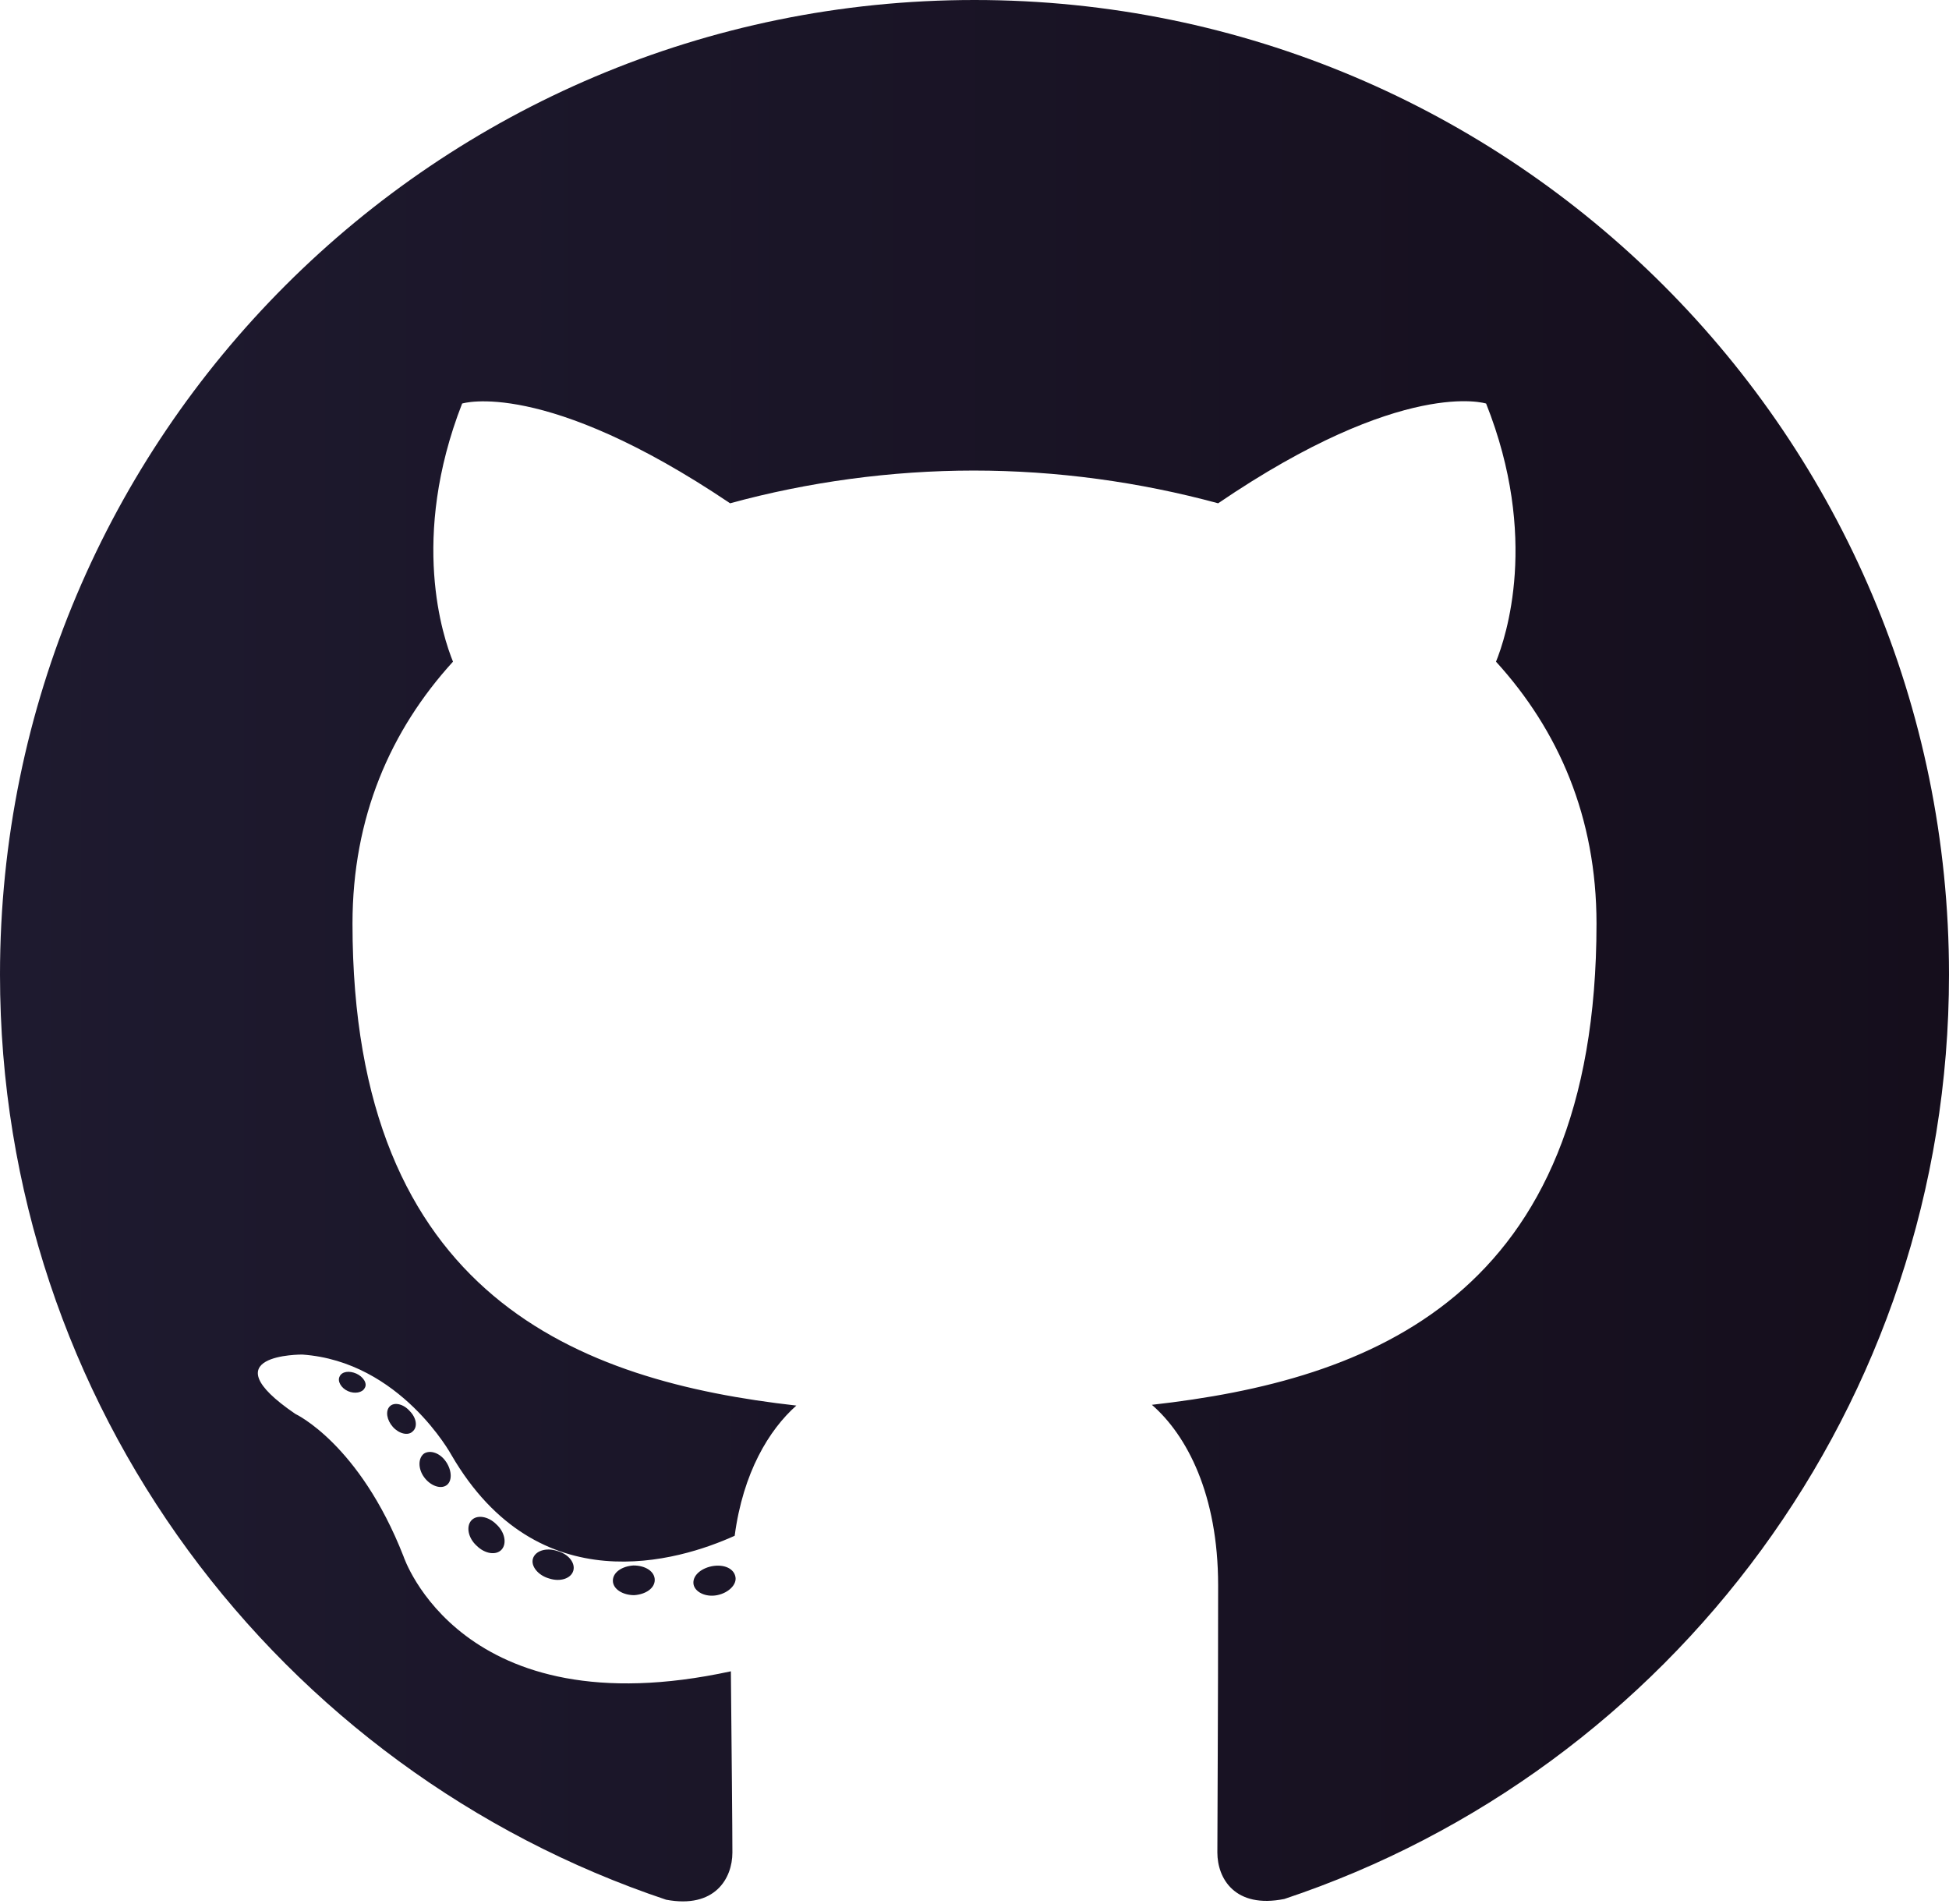
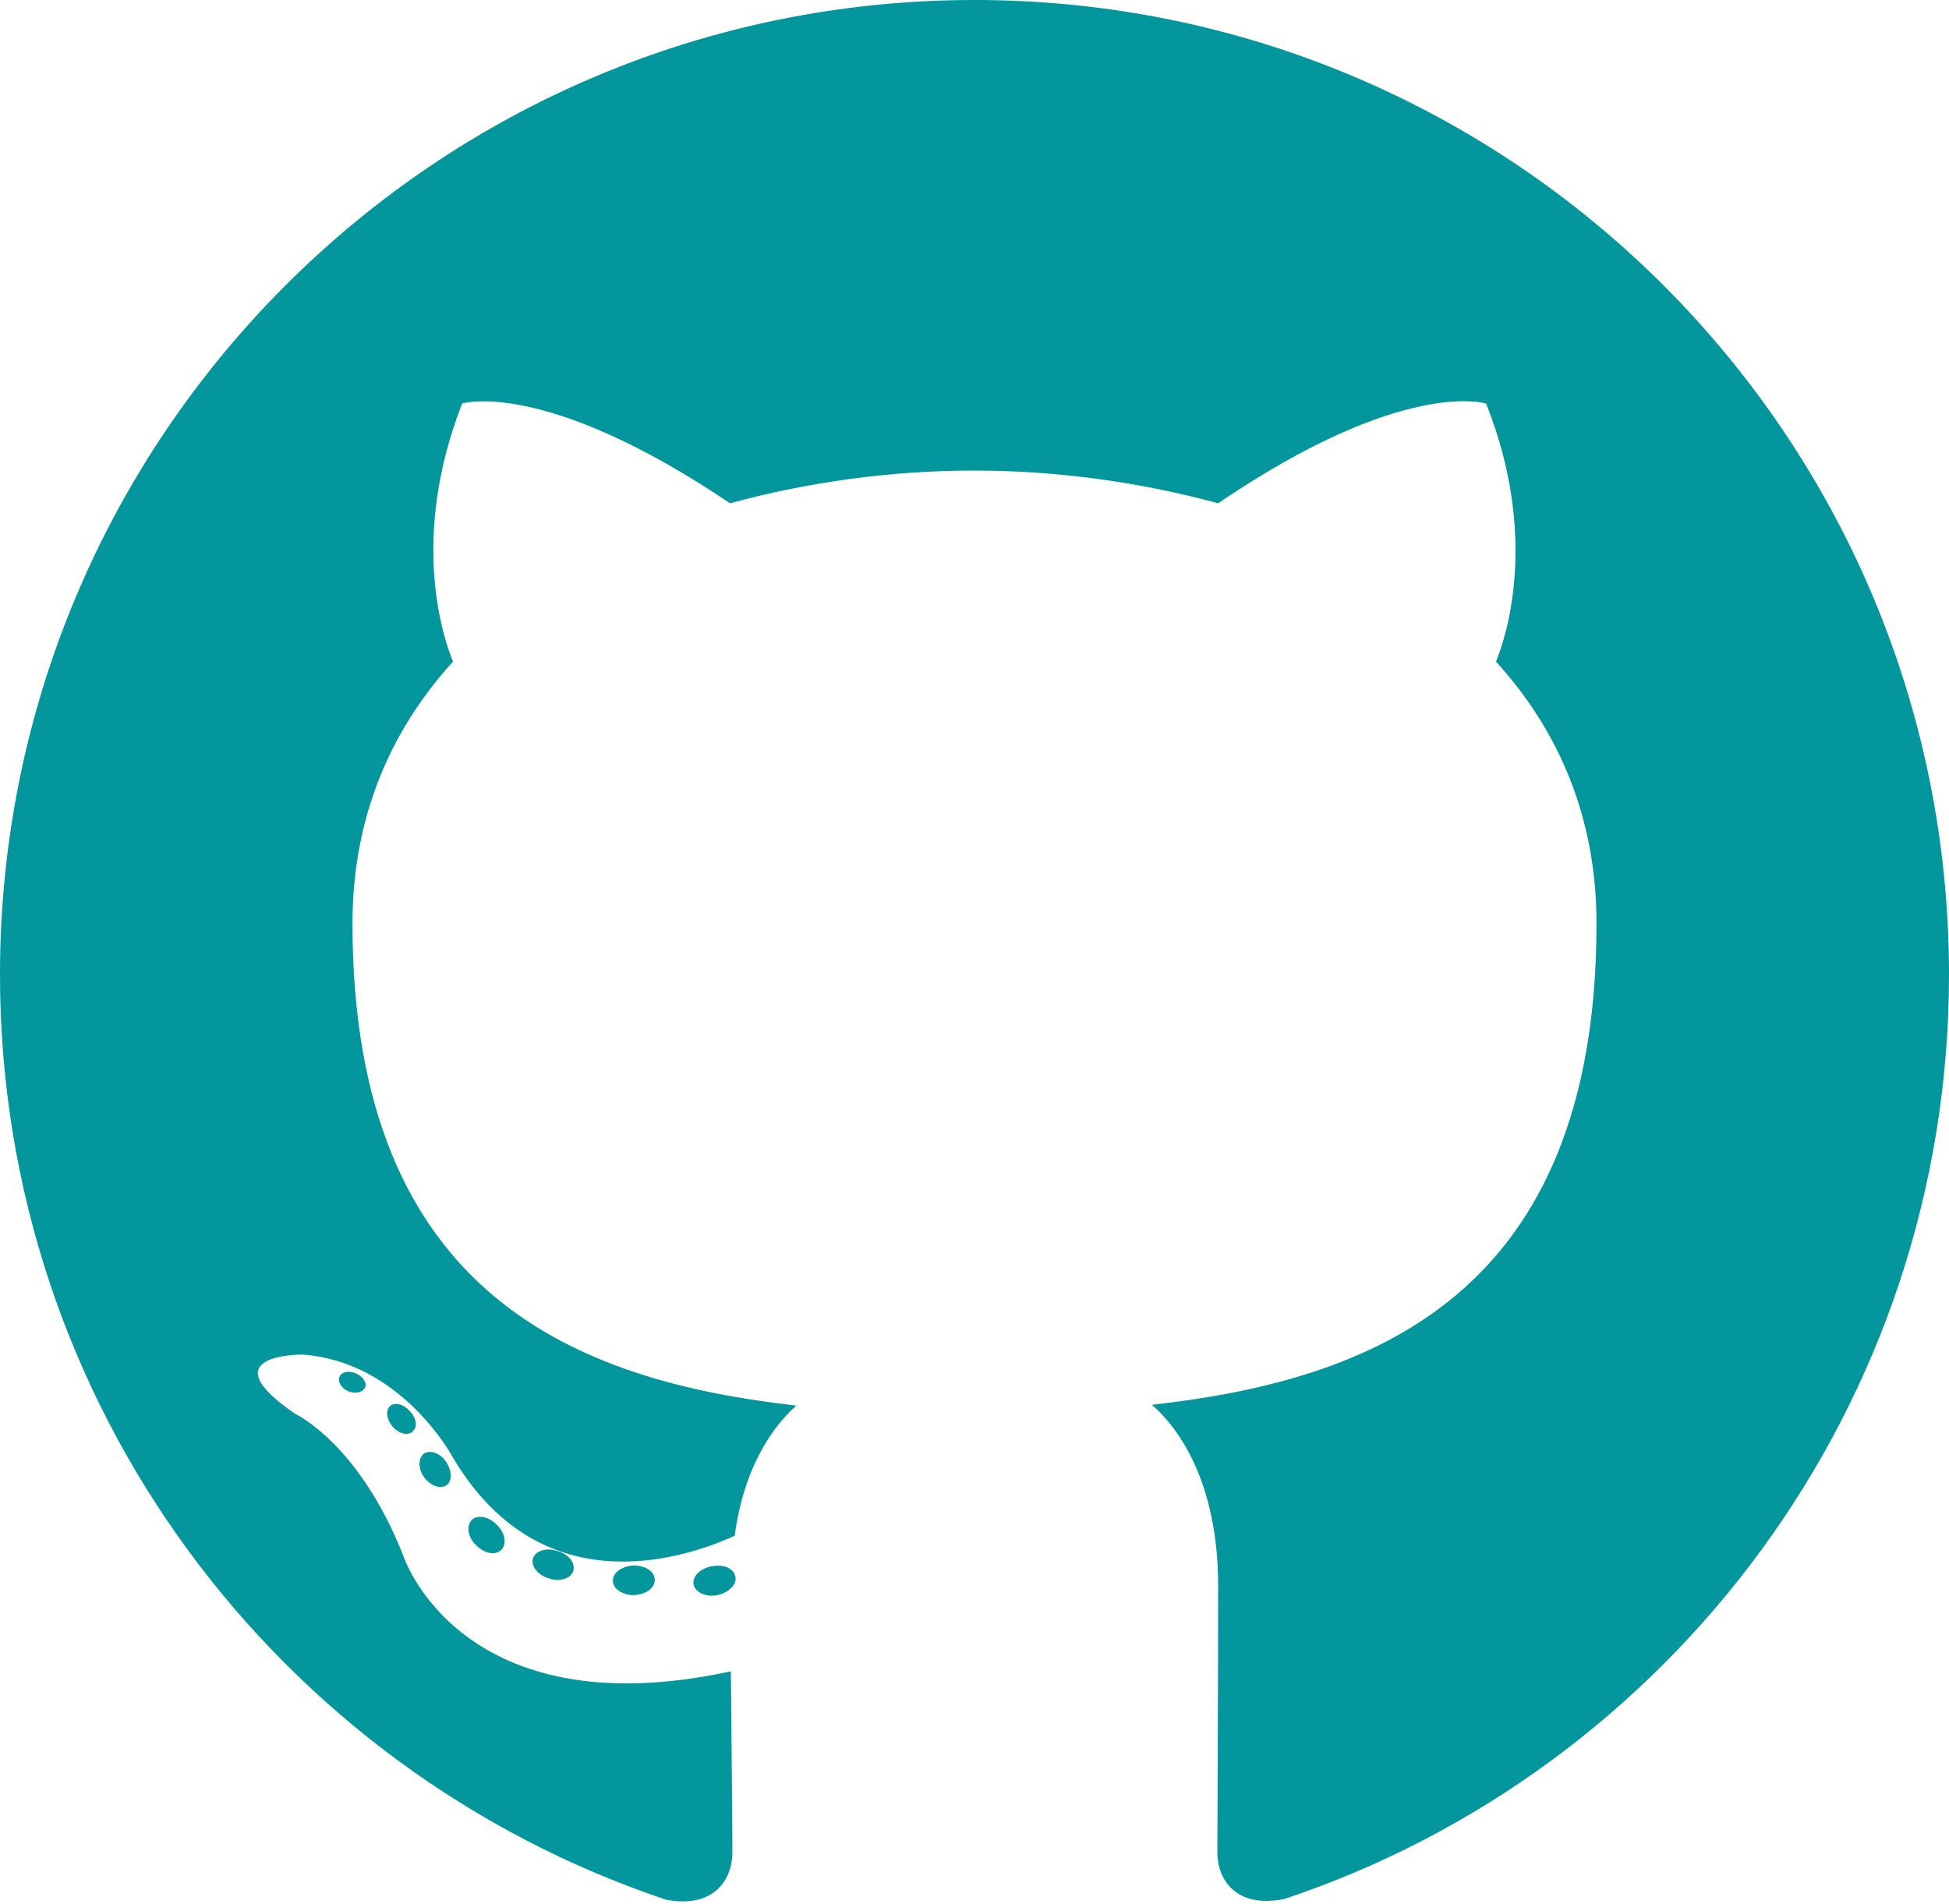
<svg xmlns="http://www.w3.org/2000/svg" version="1.1" id="Layer_1" x="0px" y="0px" viewBox="28 -25 256 250" style="enable-background:new 28 -25 256 250;" xml:space="preserve">
  <style type="text/css">
- 	.st0{fill:url(#SVGID_1_);}
+ 	.st0{fill:#03969D;}
</style>
  <g>
-     <linearGradient id="SVGID_1_" gradientUnits="userSpaceOnUse" x1="28" y1="99.84" x2="284" y2="99.84">
-       <stop offset="0" style="stop-color:#1E1A2F" />
-       <stop offset="1" style="stop-color:#150E1C" />
-     </linearGradient>
    <path class="st0" d="M156-25C85.3-25,28,32.3,28,103c0,56.6,36.7,104.5,87.5,121.5c6.4,1.2,8.7-2.8,8.7-6.2   c0-3.1-0.1-13.1-0.2-23.8C88.5,202.2,81,179.4,81,179.4c-5.8-14.8-14.2-18.7-14.2-18.7c-11.6-7.9,0.9-7.8,0.9-7.8   c12.9,0.9,19.6,13.2,19.6,13.2c11.4,19.6,29.9,13.9,37.2,10.6c1.1-8.3,4.5-13.9,8.1-17.1c-28.4-3.2-58.3-14.2-58.3-63.3   c0-14,5-25.4,13.2-34.4c-1.3-3.2-5.7-16.2,1.2-33.9c0,0,10.7-3.4,35.2,13.1c10.2-2.8,21.2-4.3,32-4.3c10.9,0,21.8,1.5,32.1,4.3   c24.4-16.6,35.2-13.1,35.2-13.1c7,17.6,2.6,30.7,1.3,33.9c8.2,9,13.2,20.4,13.2,34.4c0,49.2-29.9,60-58.4,63.2   c4.6,4,8.7,11.8,8.7,23.7c0,17.1-0.1,30.9-0.1,35.1c0,3.4,2.3,7.4,8.8,6.1C247.4,207.5,284,159.5,284,103C284,32.3,226.7-25,156-25   z M75.9,157.3c-0.3,0.6-1.3,0.8-2.2,0.4c-0.9-0.4-1.4-1.3-1.1-1.9c0.3-0.7,1.3-0.8,2.2-0.4C75.7,155.8,76.3,156.7,75.9,157.3z    M82.2,163c-0.6,0.6-1.8,0.3-2.6-0.6c-0.8-0.9-1-2.1-0.4-2.7c0.6-0.6,1.8-0.3,2.6,0.6C82.7,161.2,82.9,162.4,82.2,163z M86.6,170.1   c-0.8,0.5-2.1,0-2.9-1.1c-0.8-1.1-0.8-2.5,0-3.1c0.8-0.5,2.1-0.1,2.9,1.1C87.4,168.2,87.4,169.6,86.6,170.1z M93.9,178.5   c-0.7,0.8-2.2,0.6-3.3-0.5c-1.1-1-1.4-2.5-0.7-3.3c0.7-0.8,2.2-0.6,3.3,0.5C94.3,176.2,94.6,177.7,93.9,178.5z M103.3,181.3   c-0.3,1-1.7,1.5-3.2,1c-1.4-0.4-2.4-1.6-2.1-2.6c0.3-1,1.7-1.5,3.2-1C102.7,179.1,103.6,180.3,103.3,181.3z M114,182.5   c0,1.1-1.2,1.9-2.7,2c-1.5,0-2.8-0.8-2.8-1.9c0-1.1,1.2-1.9,2.7-2C112.8,180.6,114,181.4,114,182.5z M124.6,182.1   c0.2,1-0.9,2.1-2.4,2.4c-1.5,0.3-2.9-0.4-3.1-1.4c-0.2-1.1,0.9-2.1,2.4-2.4C123.1,180.4,124.4,181,124.6,182.1z" />
  </g>
</svg>
